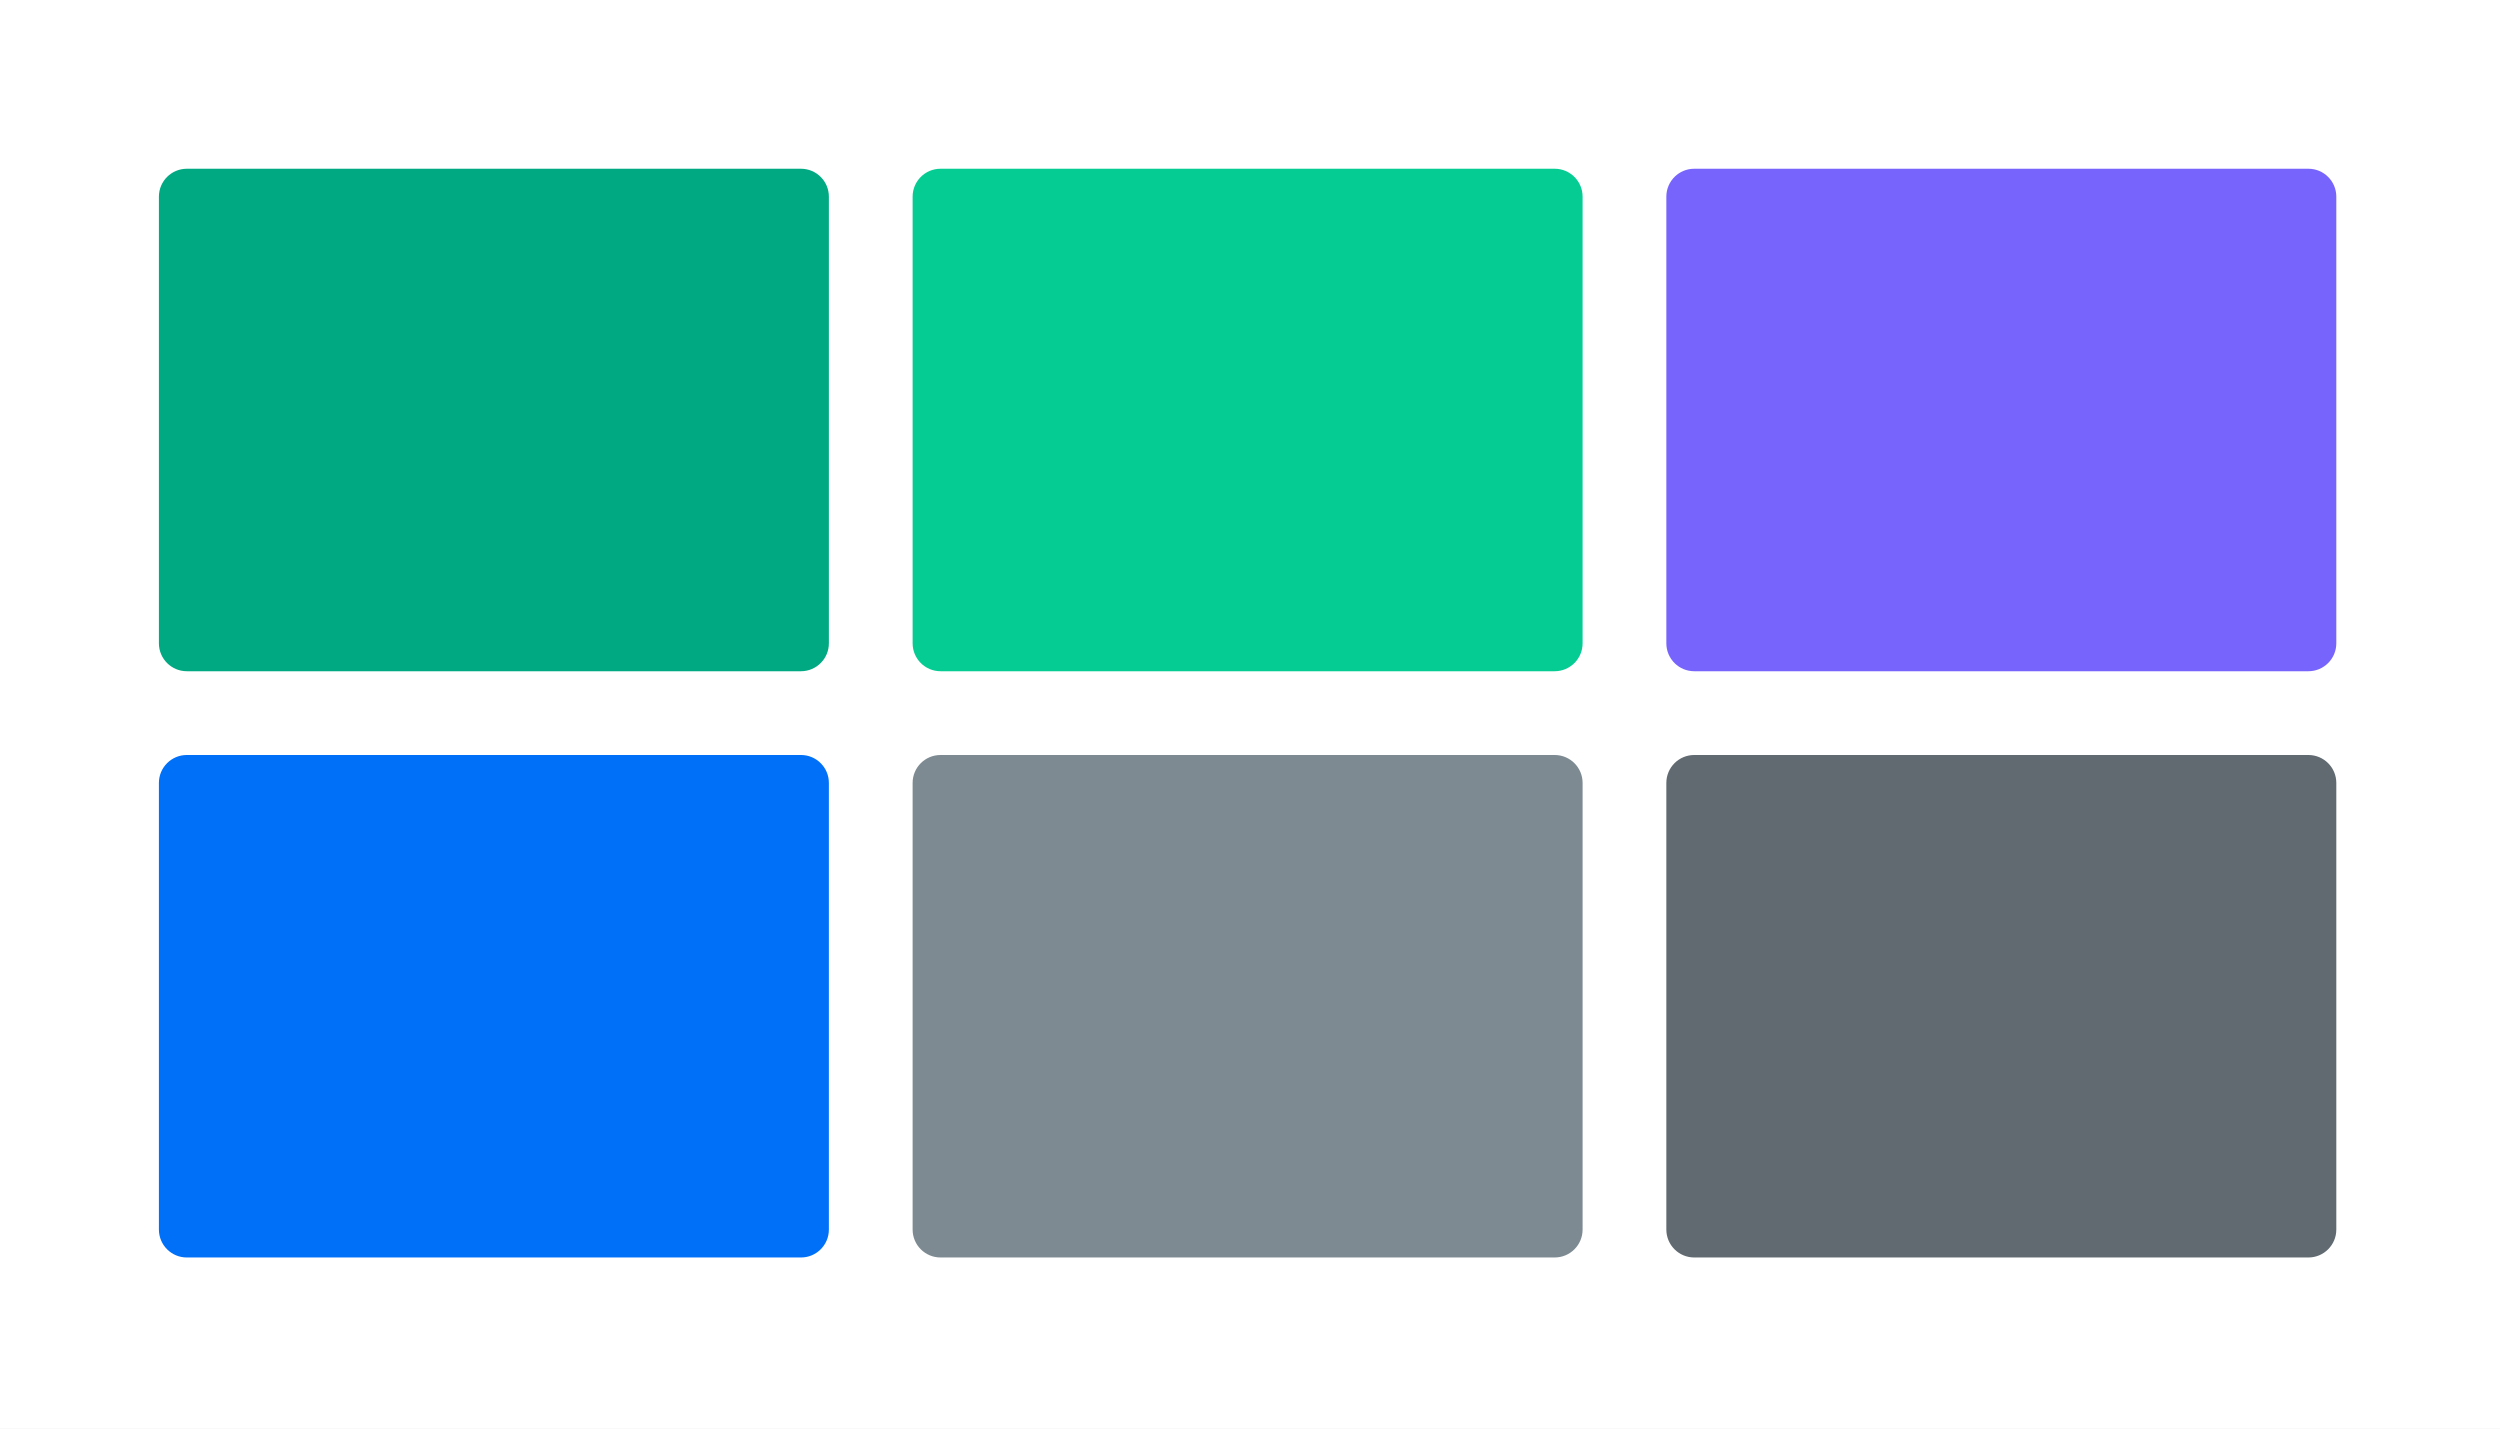
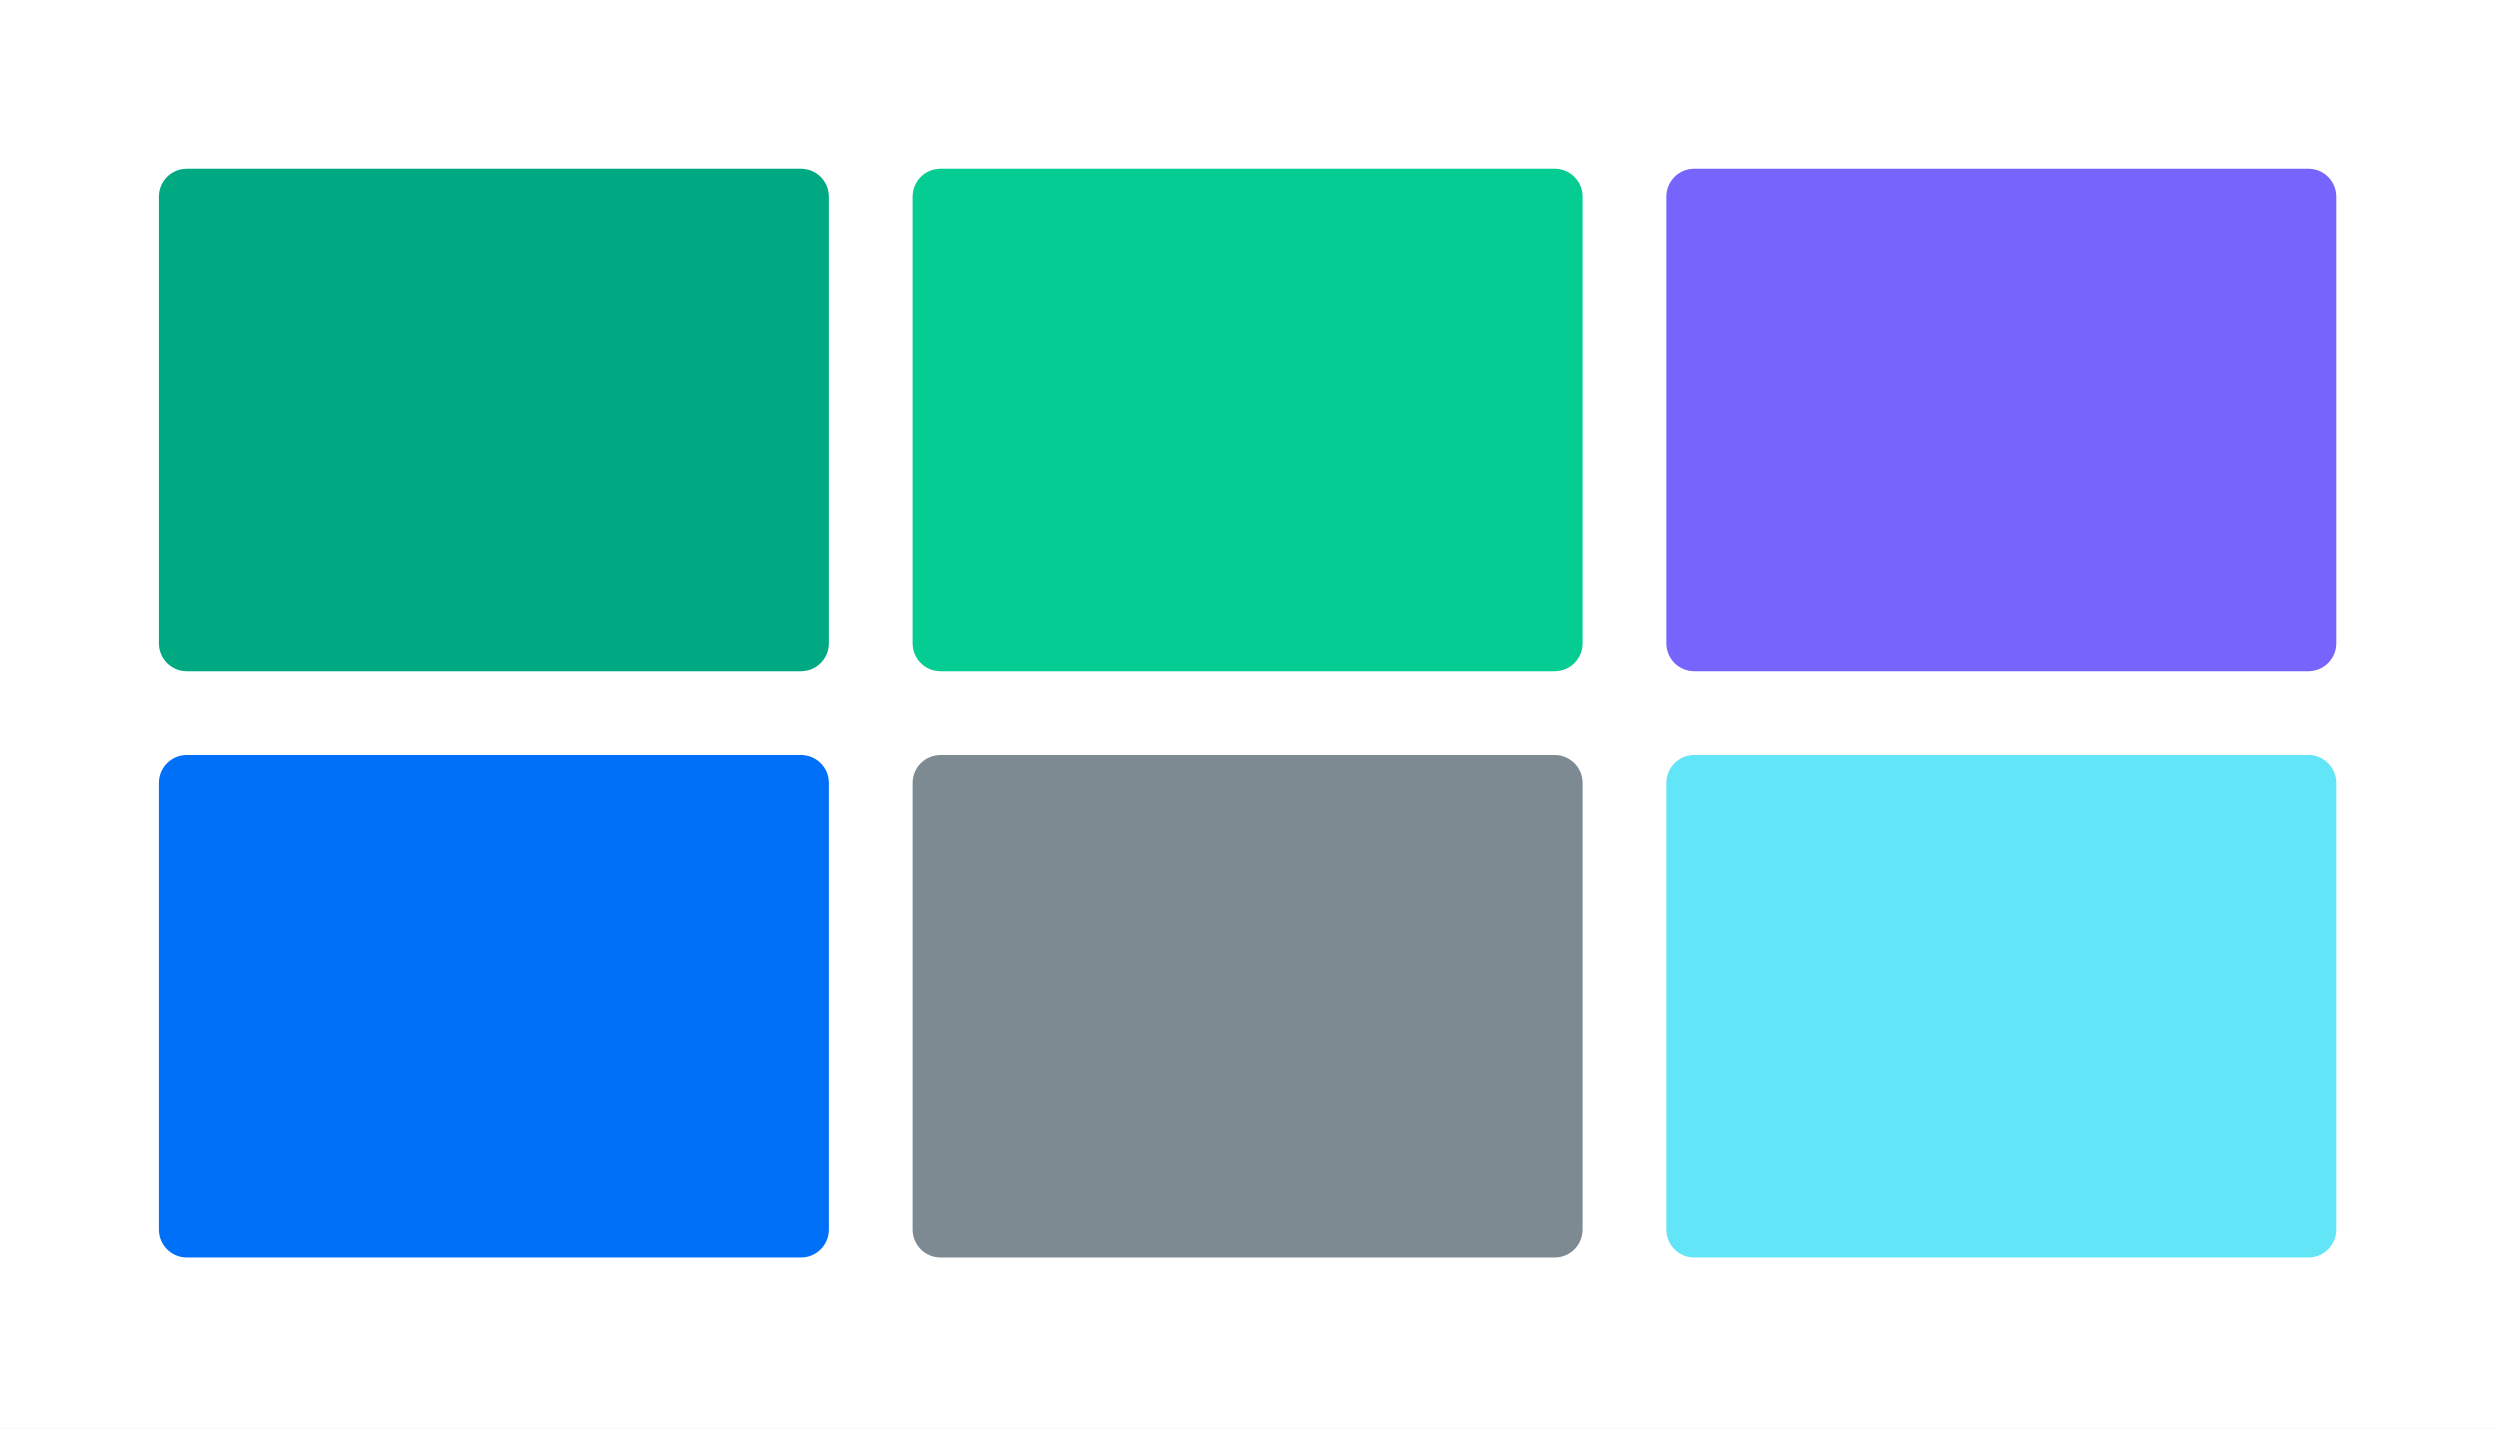
<svg xmlns="http://www.w3.org/2000/svg" width="336" height="192" viewBox="0 0 336 192" fill="none">
  <rect width="336" height="192" fill="white" />
  <path d="M107.649 22.679H25.109C23.037 22.679 21.357 24.358 21.357 26.431V86.462C21.357 88.534 23.037 90.214 25.109 90.214H107.649C109.721 90.214 111.401 88.534 111.401 86.462V26.431C111.401 24.358 109.721 22.679 107.649 22.679Z" fill="#01A982" />
  <path d="M107.649 101.471H25.109C23.037 101.471 21.357 103.151 21.357 105.223V165.254C21.357 167.326 23.037 169.006 25.109 169.006H107.649C109.721 169.006 111.401 167.326 111.401 165.254V105.223C111.401 103.151 109.721 101.471 107.649 101.471Z" fill="#0070F8" />
  <path d="M208.949 22.679H126.408C124.336 22.679 122.656 24.358 122.656 26.431V86.462C122.656 88.534 124.336 90.214 126.408 90.214H208.949C211.021 90.214 212.701 88.534 212.701 86.462V26.431C212.701 24.358 211.021 22.679 208.949 22.679Z" fill="#05CC93" />
  <path d="M208.949 101.471H126.408C124.336 101.471 122.656 103.151 122.656 105.223V165.254C122.656 167.326 124.336 169.006 126.408 169.006H208.949C211.021 169.006 212.701 167.326 212.701 165.254V105.223C212.701 103.151 211.021 101.471 208.949 101.471Z" fill="#7D8A92" />
  <path d="M310.248 22.679H227.708C225.636 22.679 223.956 24.358 223.956 26.431V86.462C223.956 88.534 225.636 90.214 227.708 90.214H310.248C312.32 90.214 314 88.534 314 86.462V26.431C314 24.358 312.32 22.679 310.248 22.679Z" fill="#7764FC" />
-   <path d="M310.248 101.471H227.708C225.636 101.471 223.956 103.151 223.956 105.223V165.254C223.956 167.326 225.636 169.006 227.708 169.006H310.248C312.32 169.006 314 167.326 314 165.254V105.223C314 103.151 312.32 101.471 310.248 101.471Z" fill="#606A70" />
+   <path d="M310.248 101.471H227.708C225.636 101.471 223.956 103.151 223.956 105.223V165.254C223.956 167.326 225.636 169.006 227.708 169.006H310.248C312.32 169.006 314 167.326 314 165.254V105.223C314 103.151 312.32 101.471 310.248 101.471Z" fill="#62E5F6" />
</svg>
